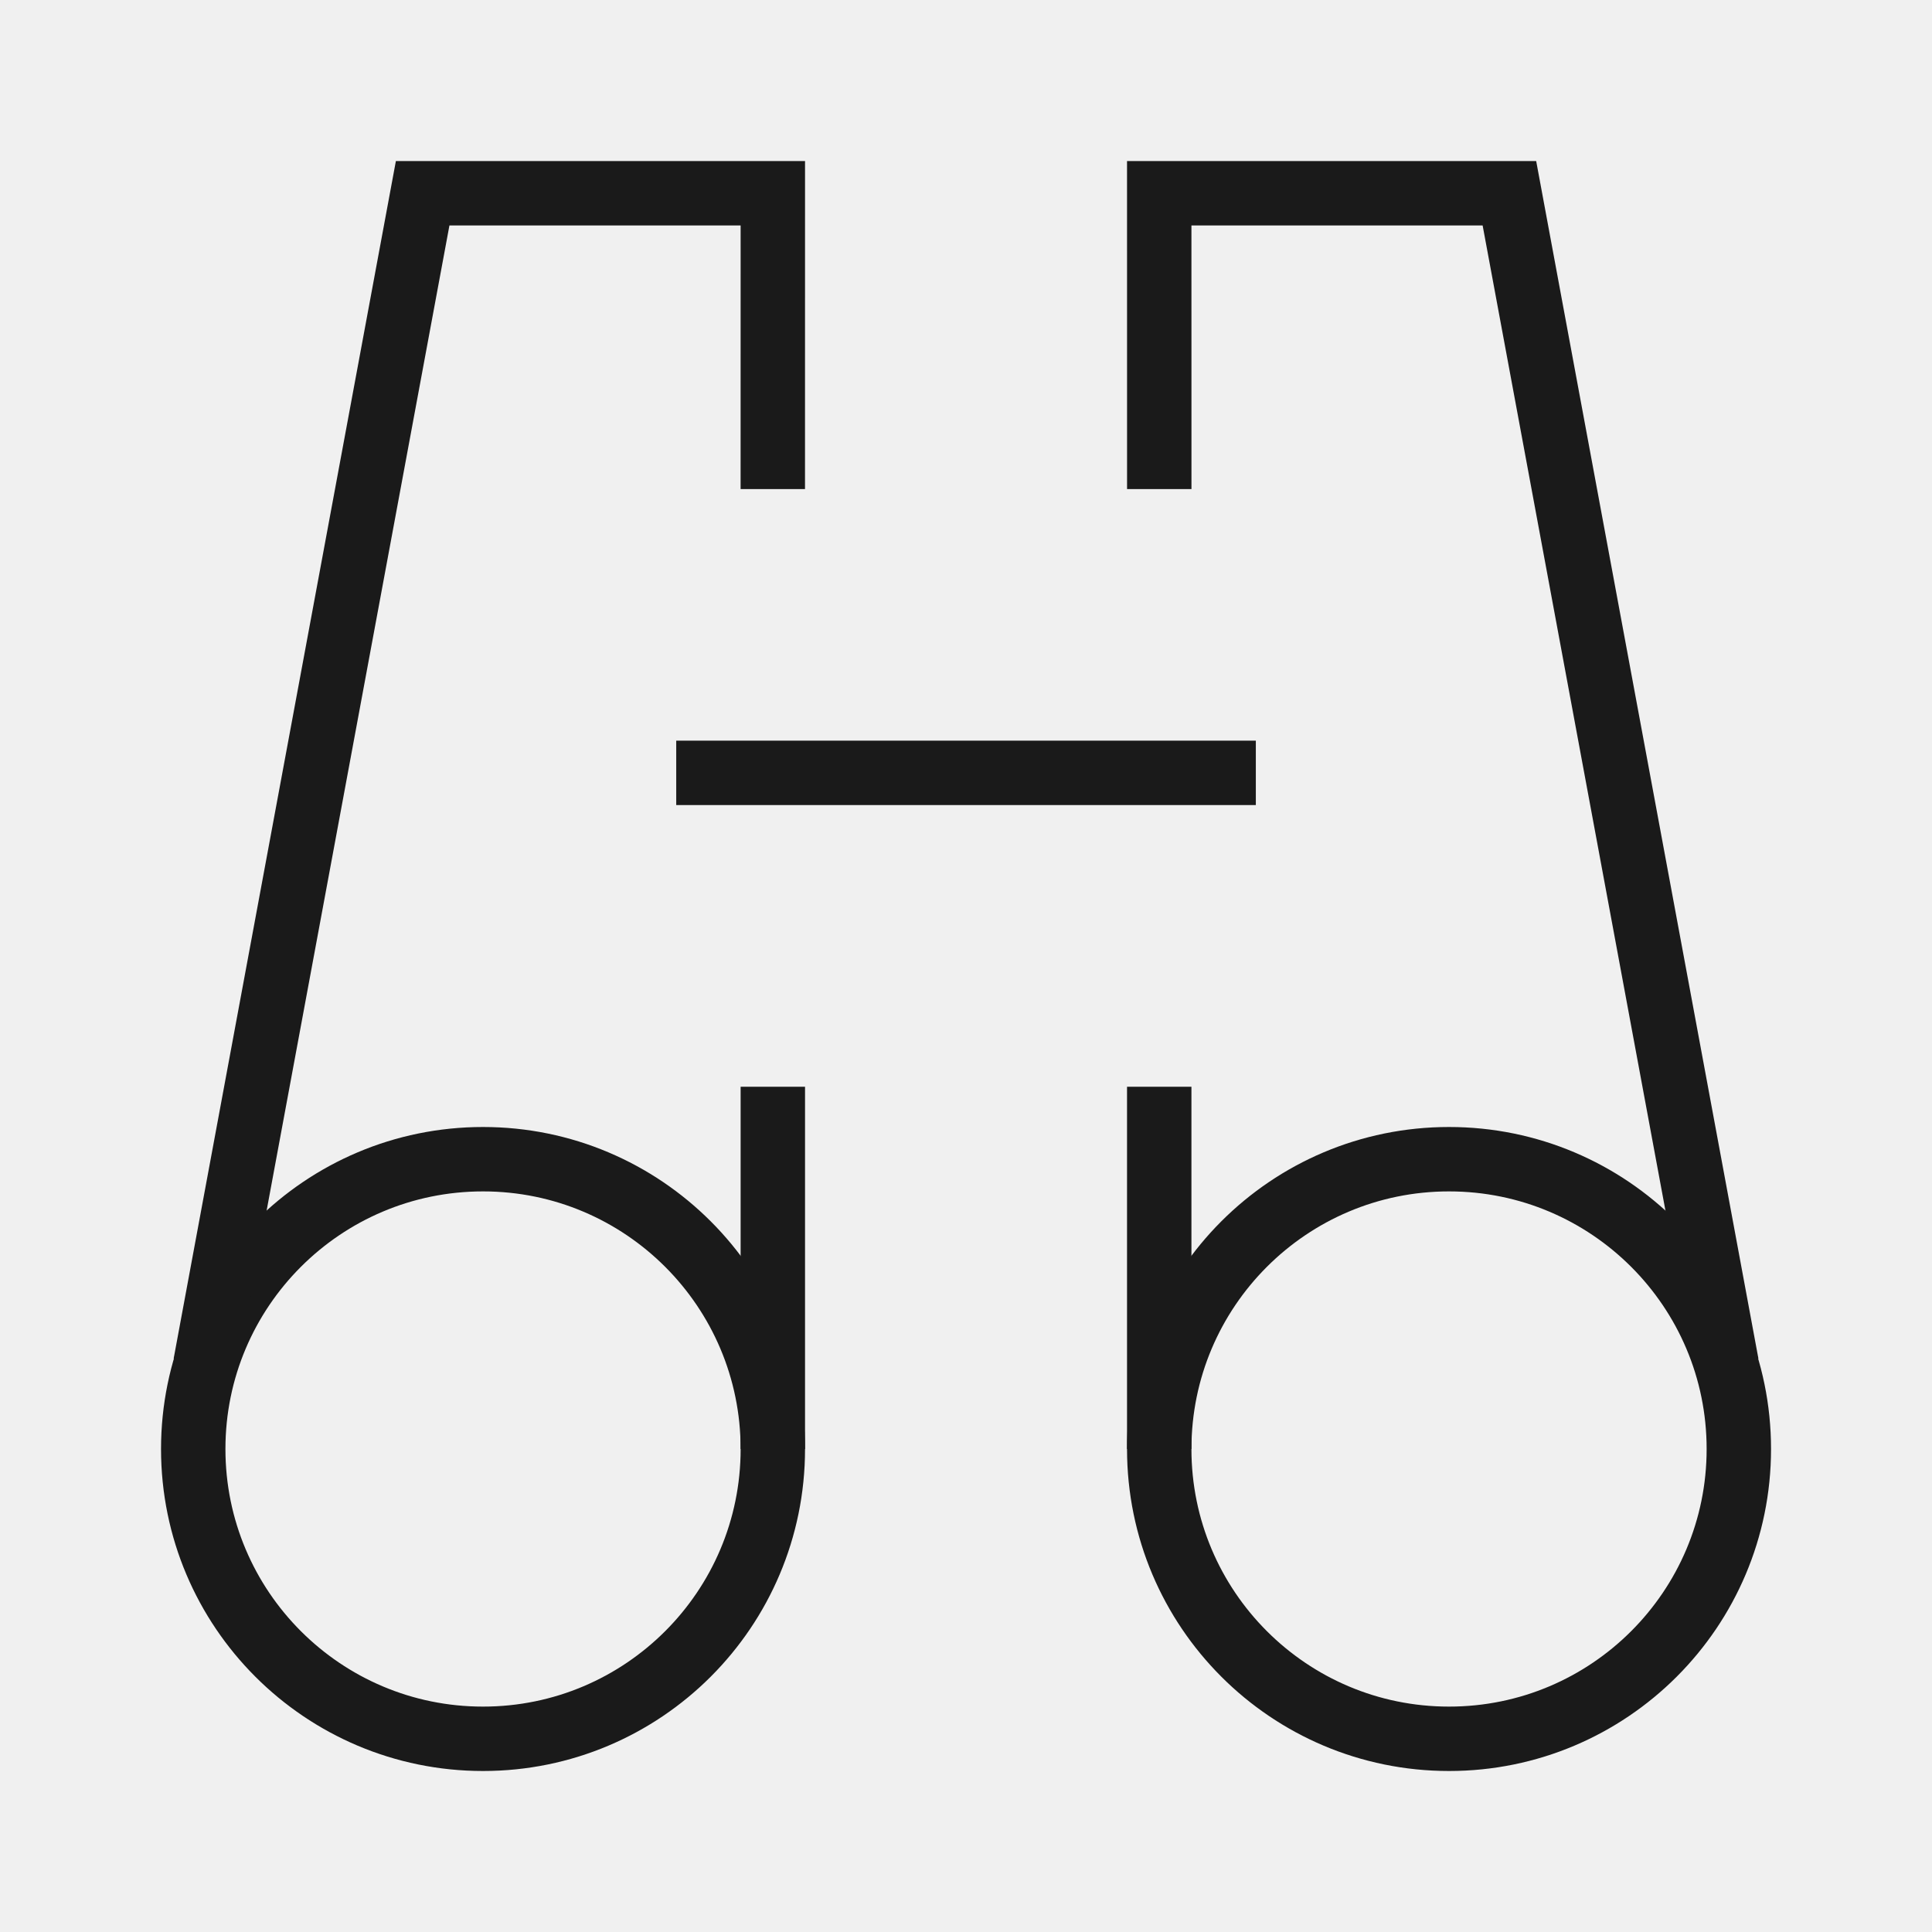
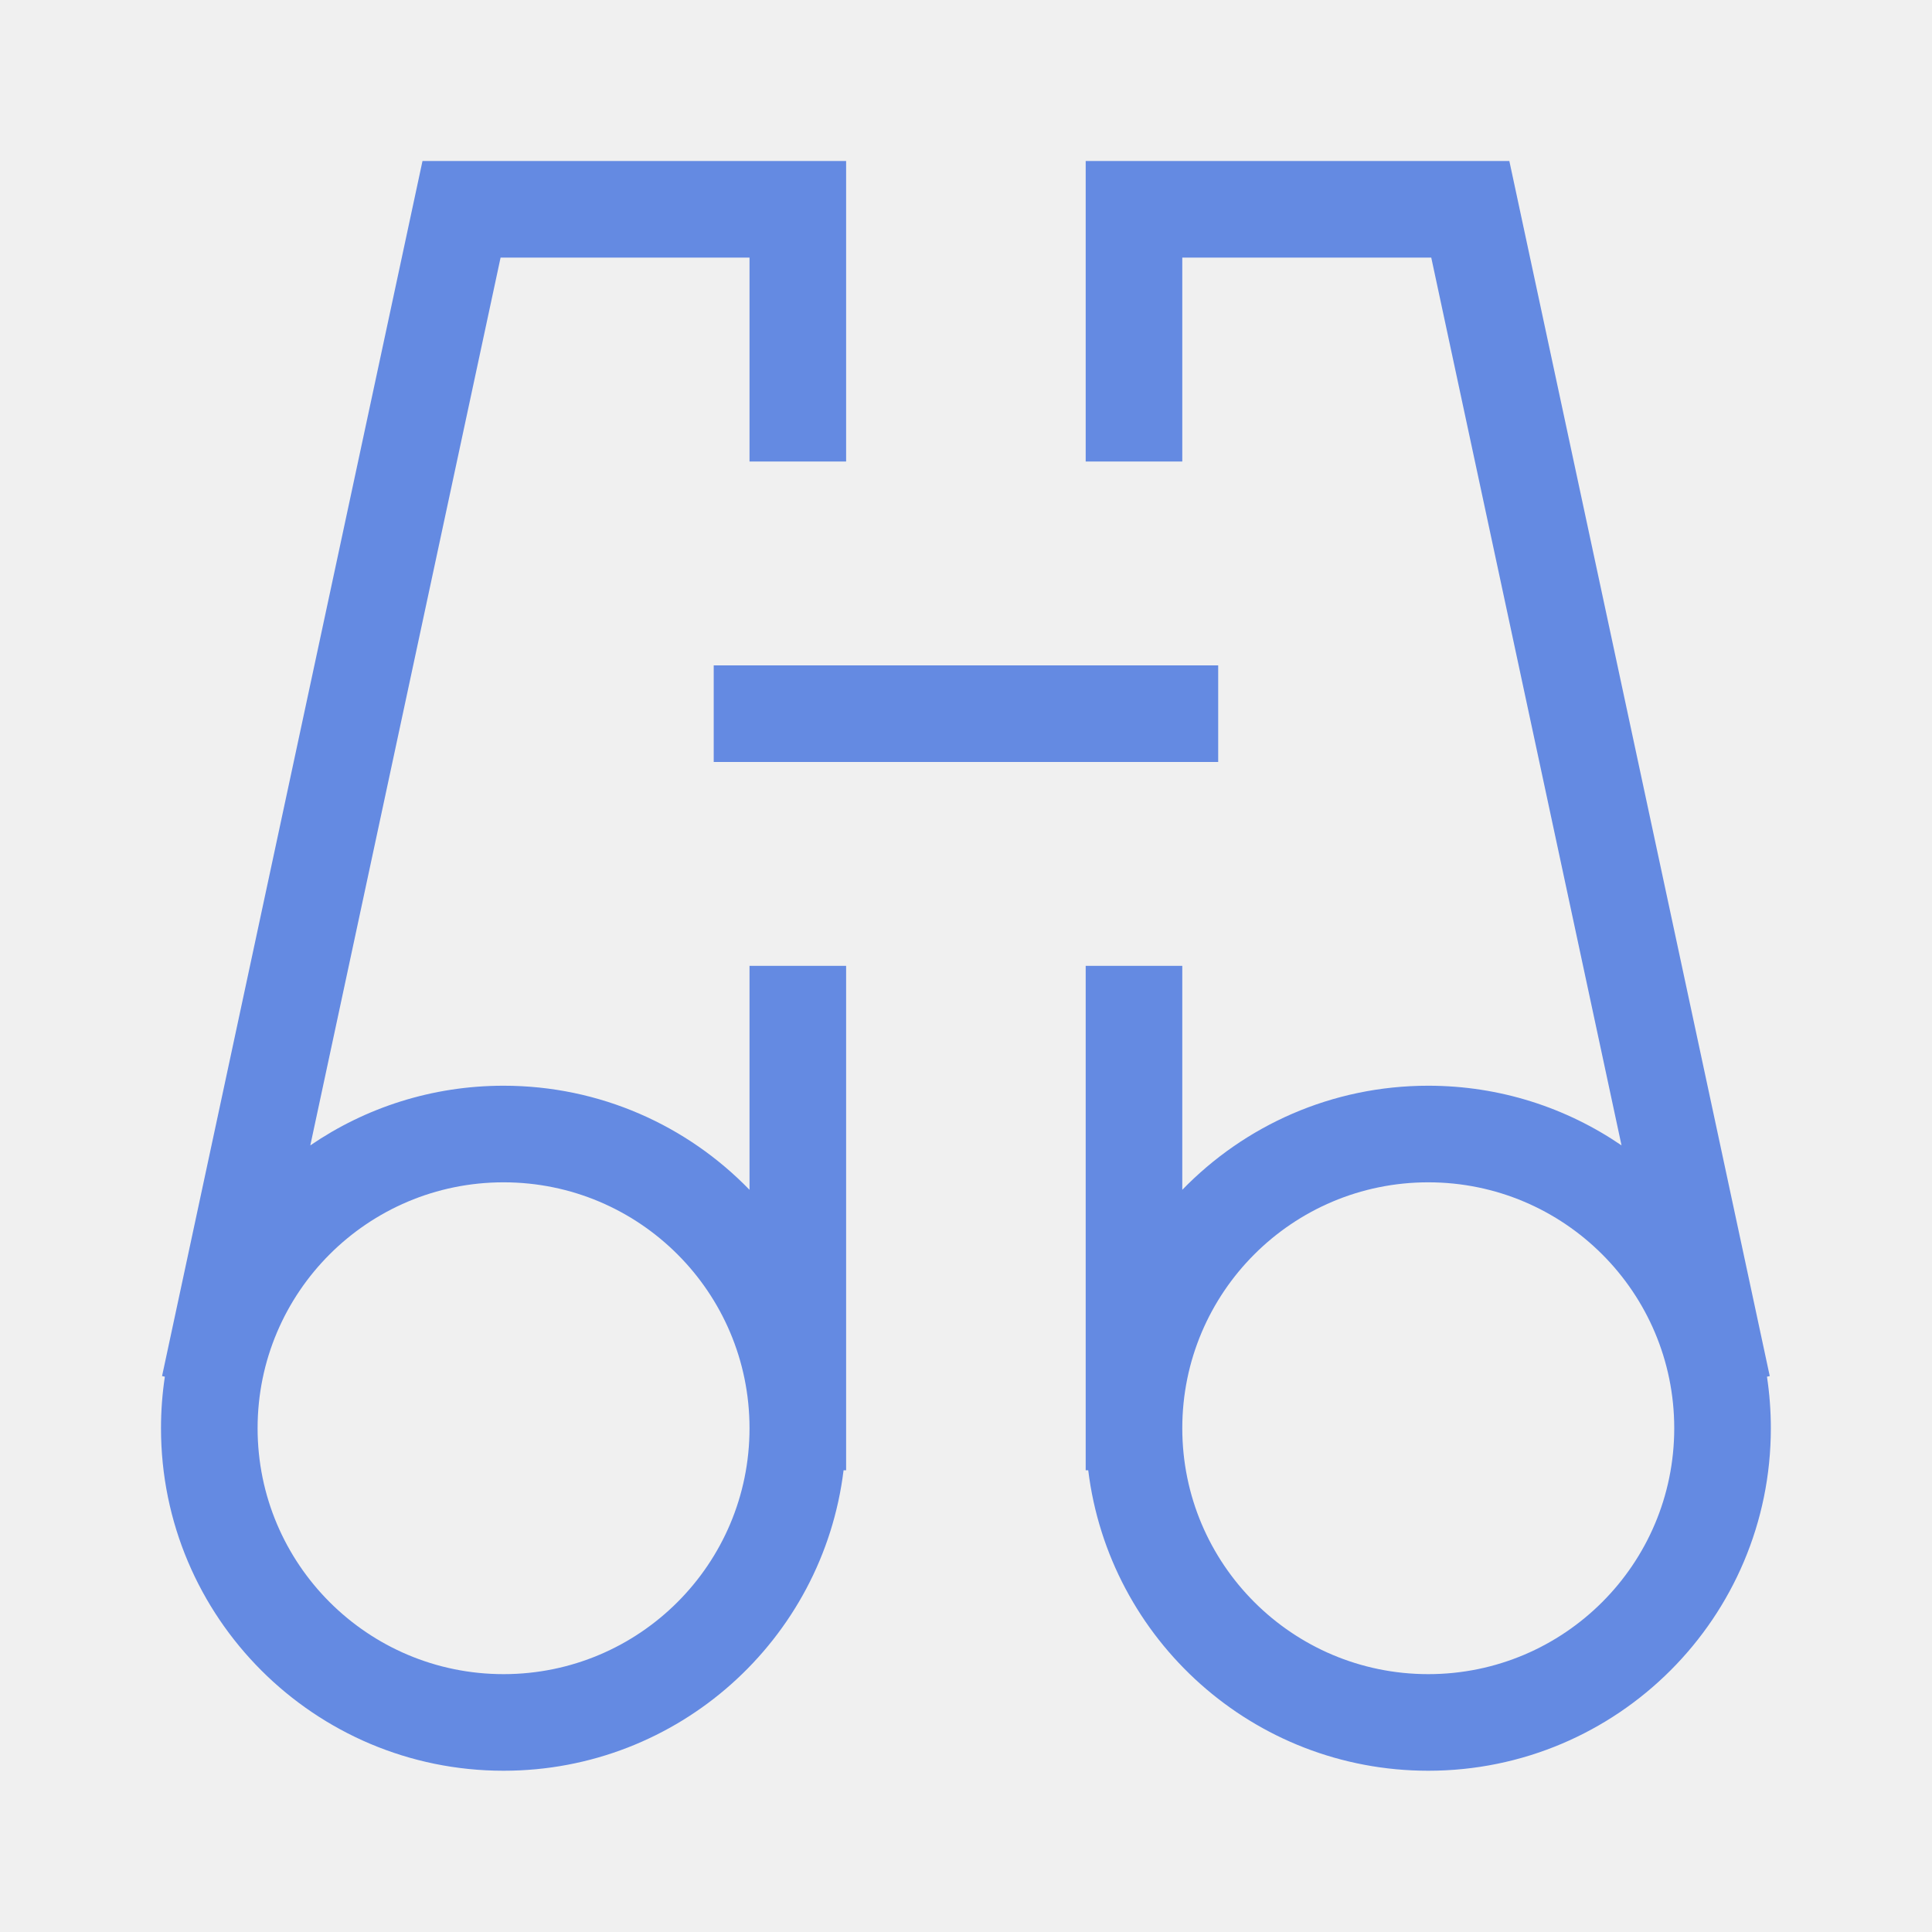
<svg xmlns="http://www.w3.org/2000/svg" width="60" height="60" viewBox="0 0 60 60" fill="none">
-   <path d="M21.001 24.002H39.001" stroke="#1A1A1A" stroke-width="2" />
-   <path d="M45.001 54C49.971 54 54.001 49.971 54.001 45C54.001 40.029 49.971 36 45.001 36C40.03 36 36.001 40.029 36.001 45C36.001 49.971 40.03 54 45.001 54Z" stroke="#1A1A1A" stroke-width="2" />
-   <path d="M36.002 15.189C36.002 13.601 36.001 6.002 36.001 6.002H46.876L53.626 42.376" stroke="#1A1A1A" stroke-width="2" />
-   <path d="M36.001 33.75V45" stroke="#1A1A1A" stroke-width="2" />
-   <path d="M15.001 54C10.03 54 6.001 49.971 6.001 45C6.001 40.029 10.03 36 15.001 36C19.971 36 24.001 40.029 24.001 45C24.001 49.971 19.971 54 15.001 54Z" stroke="#1A1A1A" stroke-width="2" />
-   <path d="M24 15.189C24 13.601 24.001 6.002 24.001 6.002H13.126L6.376 42.376" stroke="#1A1A1A" stroke-width="2" />
-   <path d="M24.001 33.75V45" stroke="#1A1A1A" stroke-width="2" />
+   <g clip-path="url(#clip0_3462_41122)">
+     <path fill-rule="evenodd" clip-rule="evenodd" d="M26.277 5H13.121L5.033 42.735L5.12 42.754C5.041 43.276 5 43.811 5 44.355C5 50.23 9.763 54.992 15.639 54.992C21.072 54.992 25.555 50.92 26.198 45.66H26.277V29.996H23.277V36.951C21.344 34.957 18.636 33.718 15.639 33.718C13.412 33.718 11.345 34.402 9.637 35.571L15.546 8H23.277V14.332H26.277V6.502V5ZM15.639 36.718C19.858 36.718 23.277 40.137 23.277 44.355C23.277 48.573 19.858 51.992 15.639 51.992C11.42 51.992 8 48.573 8 44.355C8 40.137 11.42 36.718 15.639 36.718Z" fill="#648AE2" />
+     <path d="M37.832 23.664H22.165V20.664H37.832V23.664Z" fill="#648AE2" />
+     <path fill-rule="evenodd" clip-rule="evenodd" d="M33.796 45.66C34.44 50.92 38.922 54.992 44.356 54.992C50.231 54.992 54.995 50.23 54.995 44.355C54.995 43.811 54.954 43.276 54.875 42.754L54.961 42.735L46.874 5H33.717V6.5V14.332H36.717V8H44.449L50.358 35.571C48.649 34.402 46.582 33.718 44.356 33.718C41.358 33.718 38.651 34.957 36.717 36.951V29.996H33.717V45.66H33.796ZM36.717 44.355C36.717 40.137 40.137 36.718 44.356 36.718C48.575 36.718 51.995 40.137 51.995 44.355C51.995 48.573 48.575 51.992 44.356 51.992C40.137 51.992 36.717 48.573 36.717 44.355Z" fill="#648AE2" />
+   </g>
+   <defs>
+     <clipPath id="clip0_3462_41122">
+       <rect width="60" height="60" fill="white" />
+     </clipPath>
+   </defs>
</svg>
